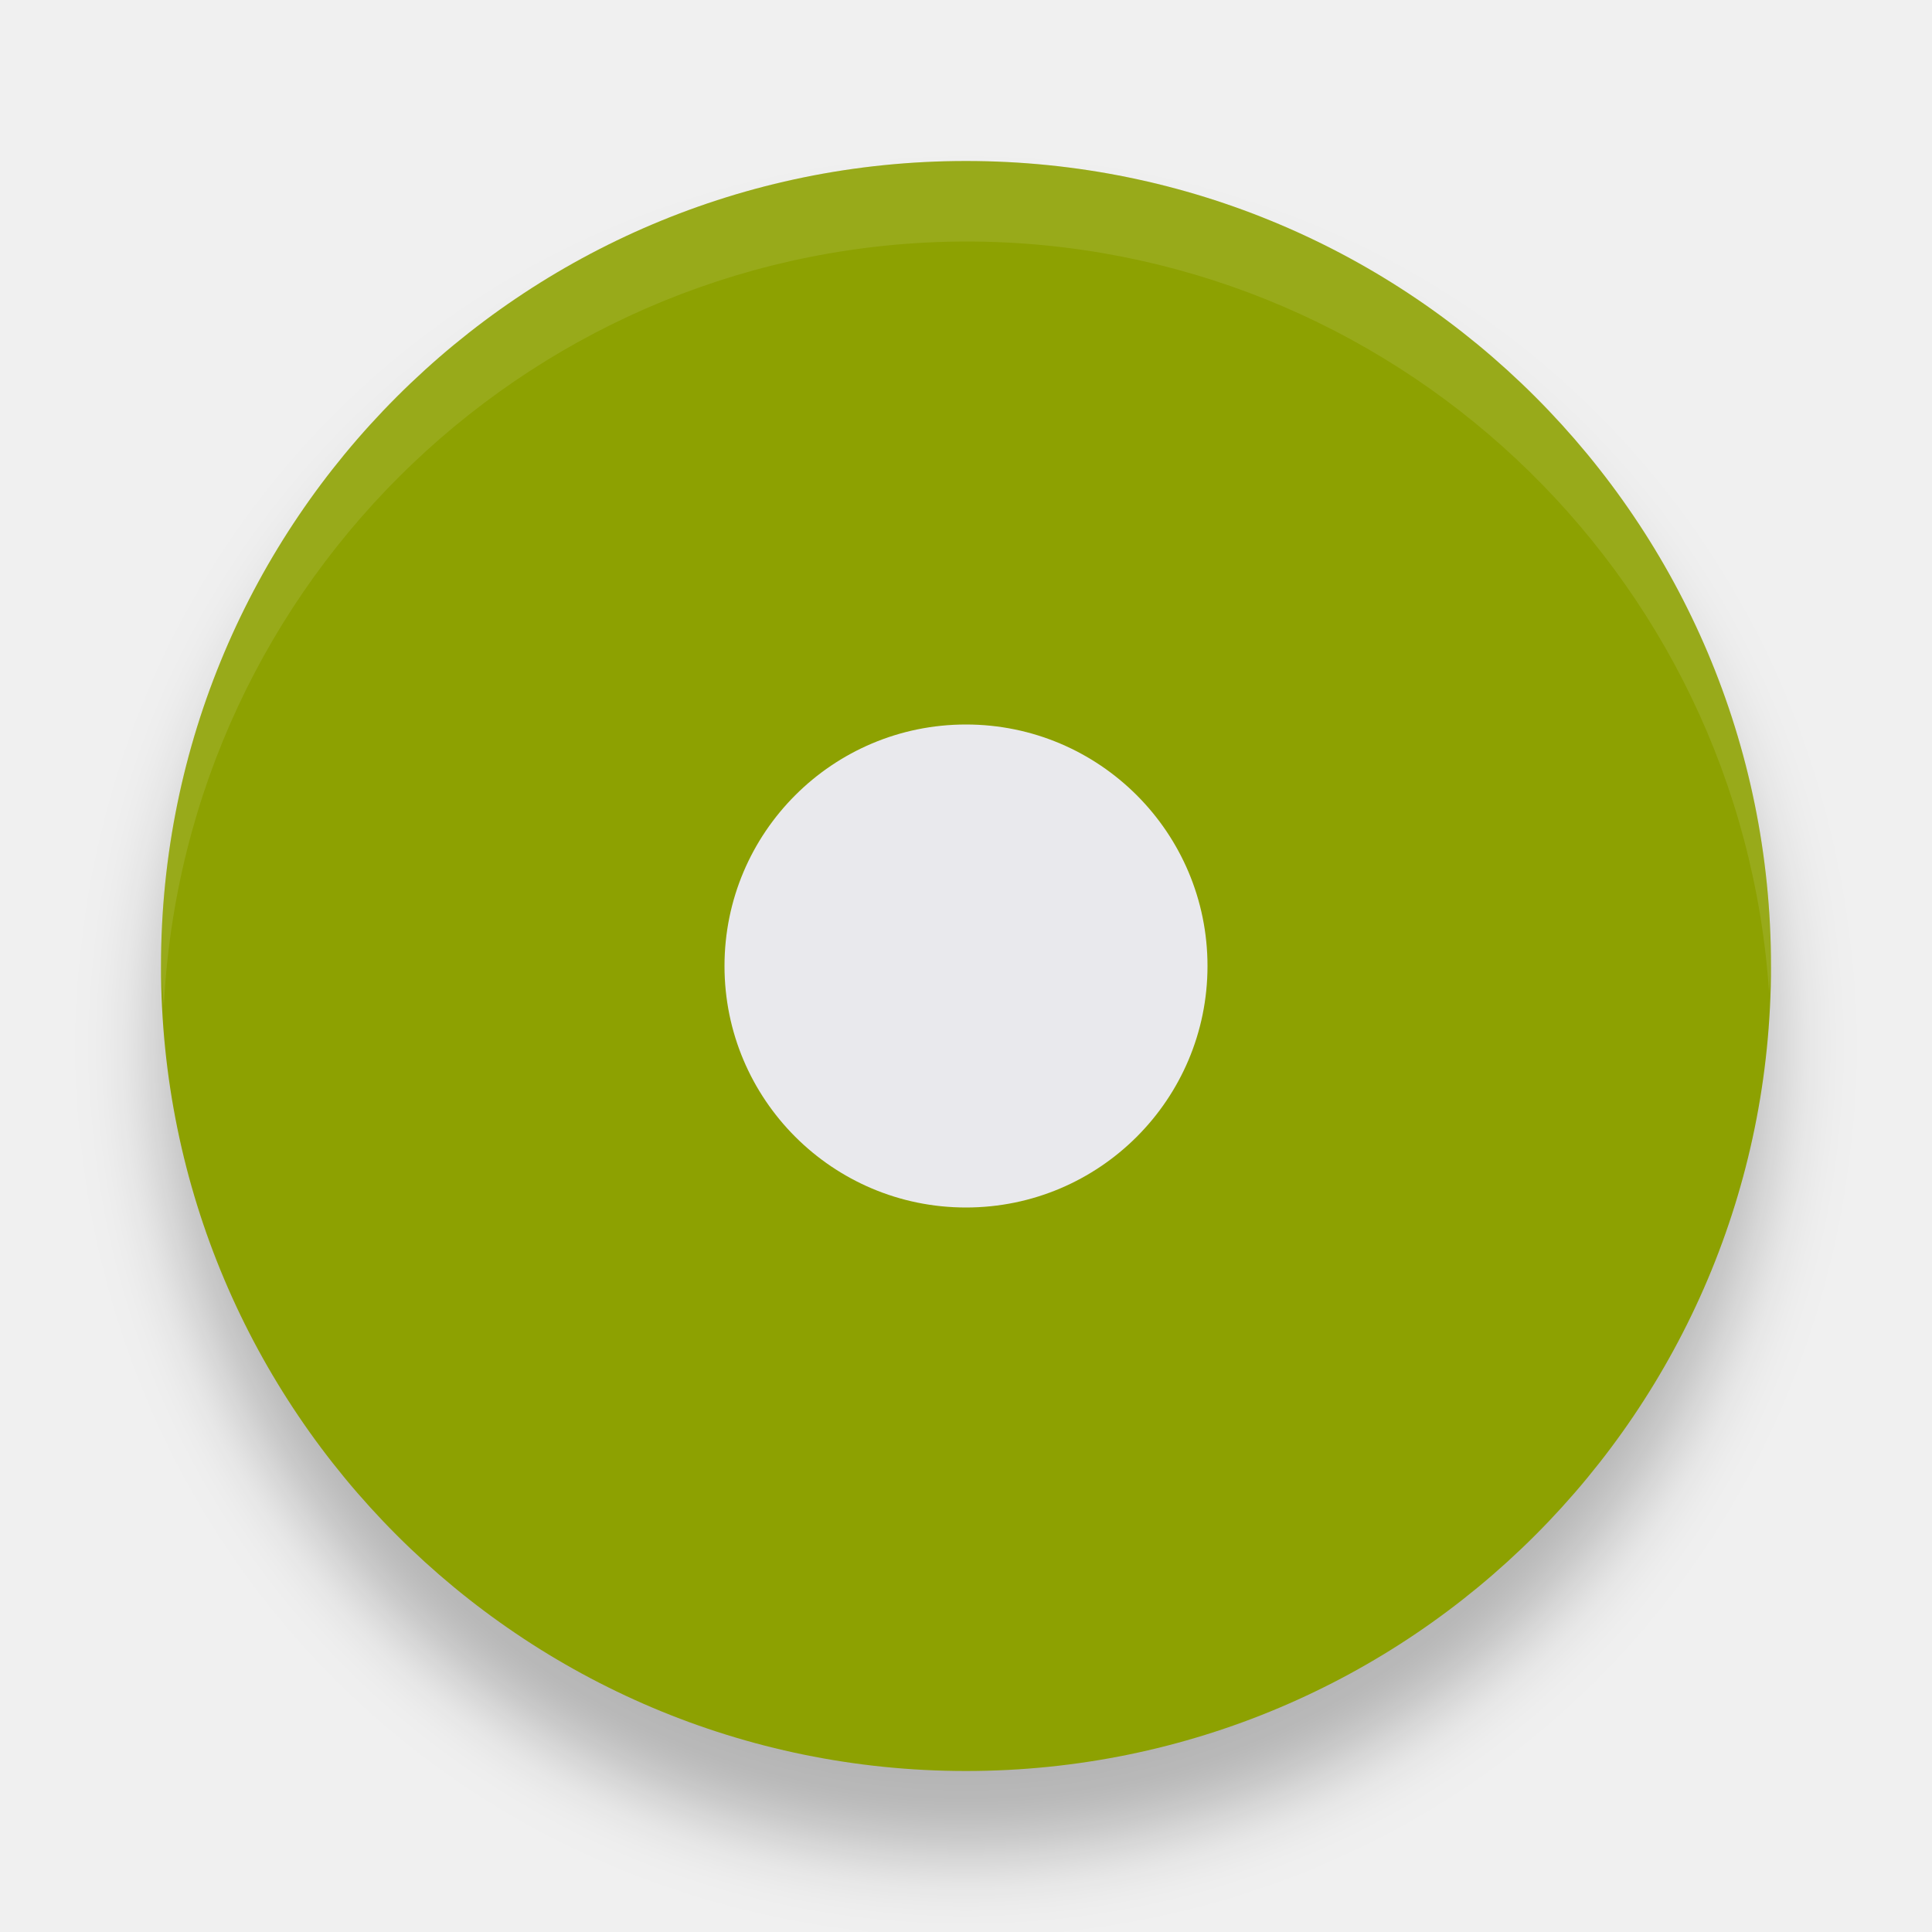
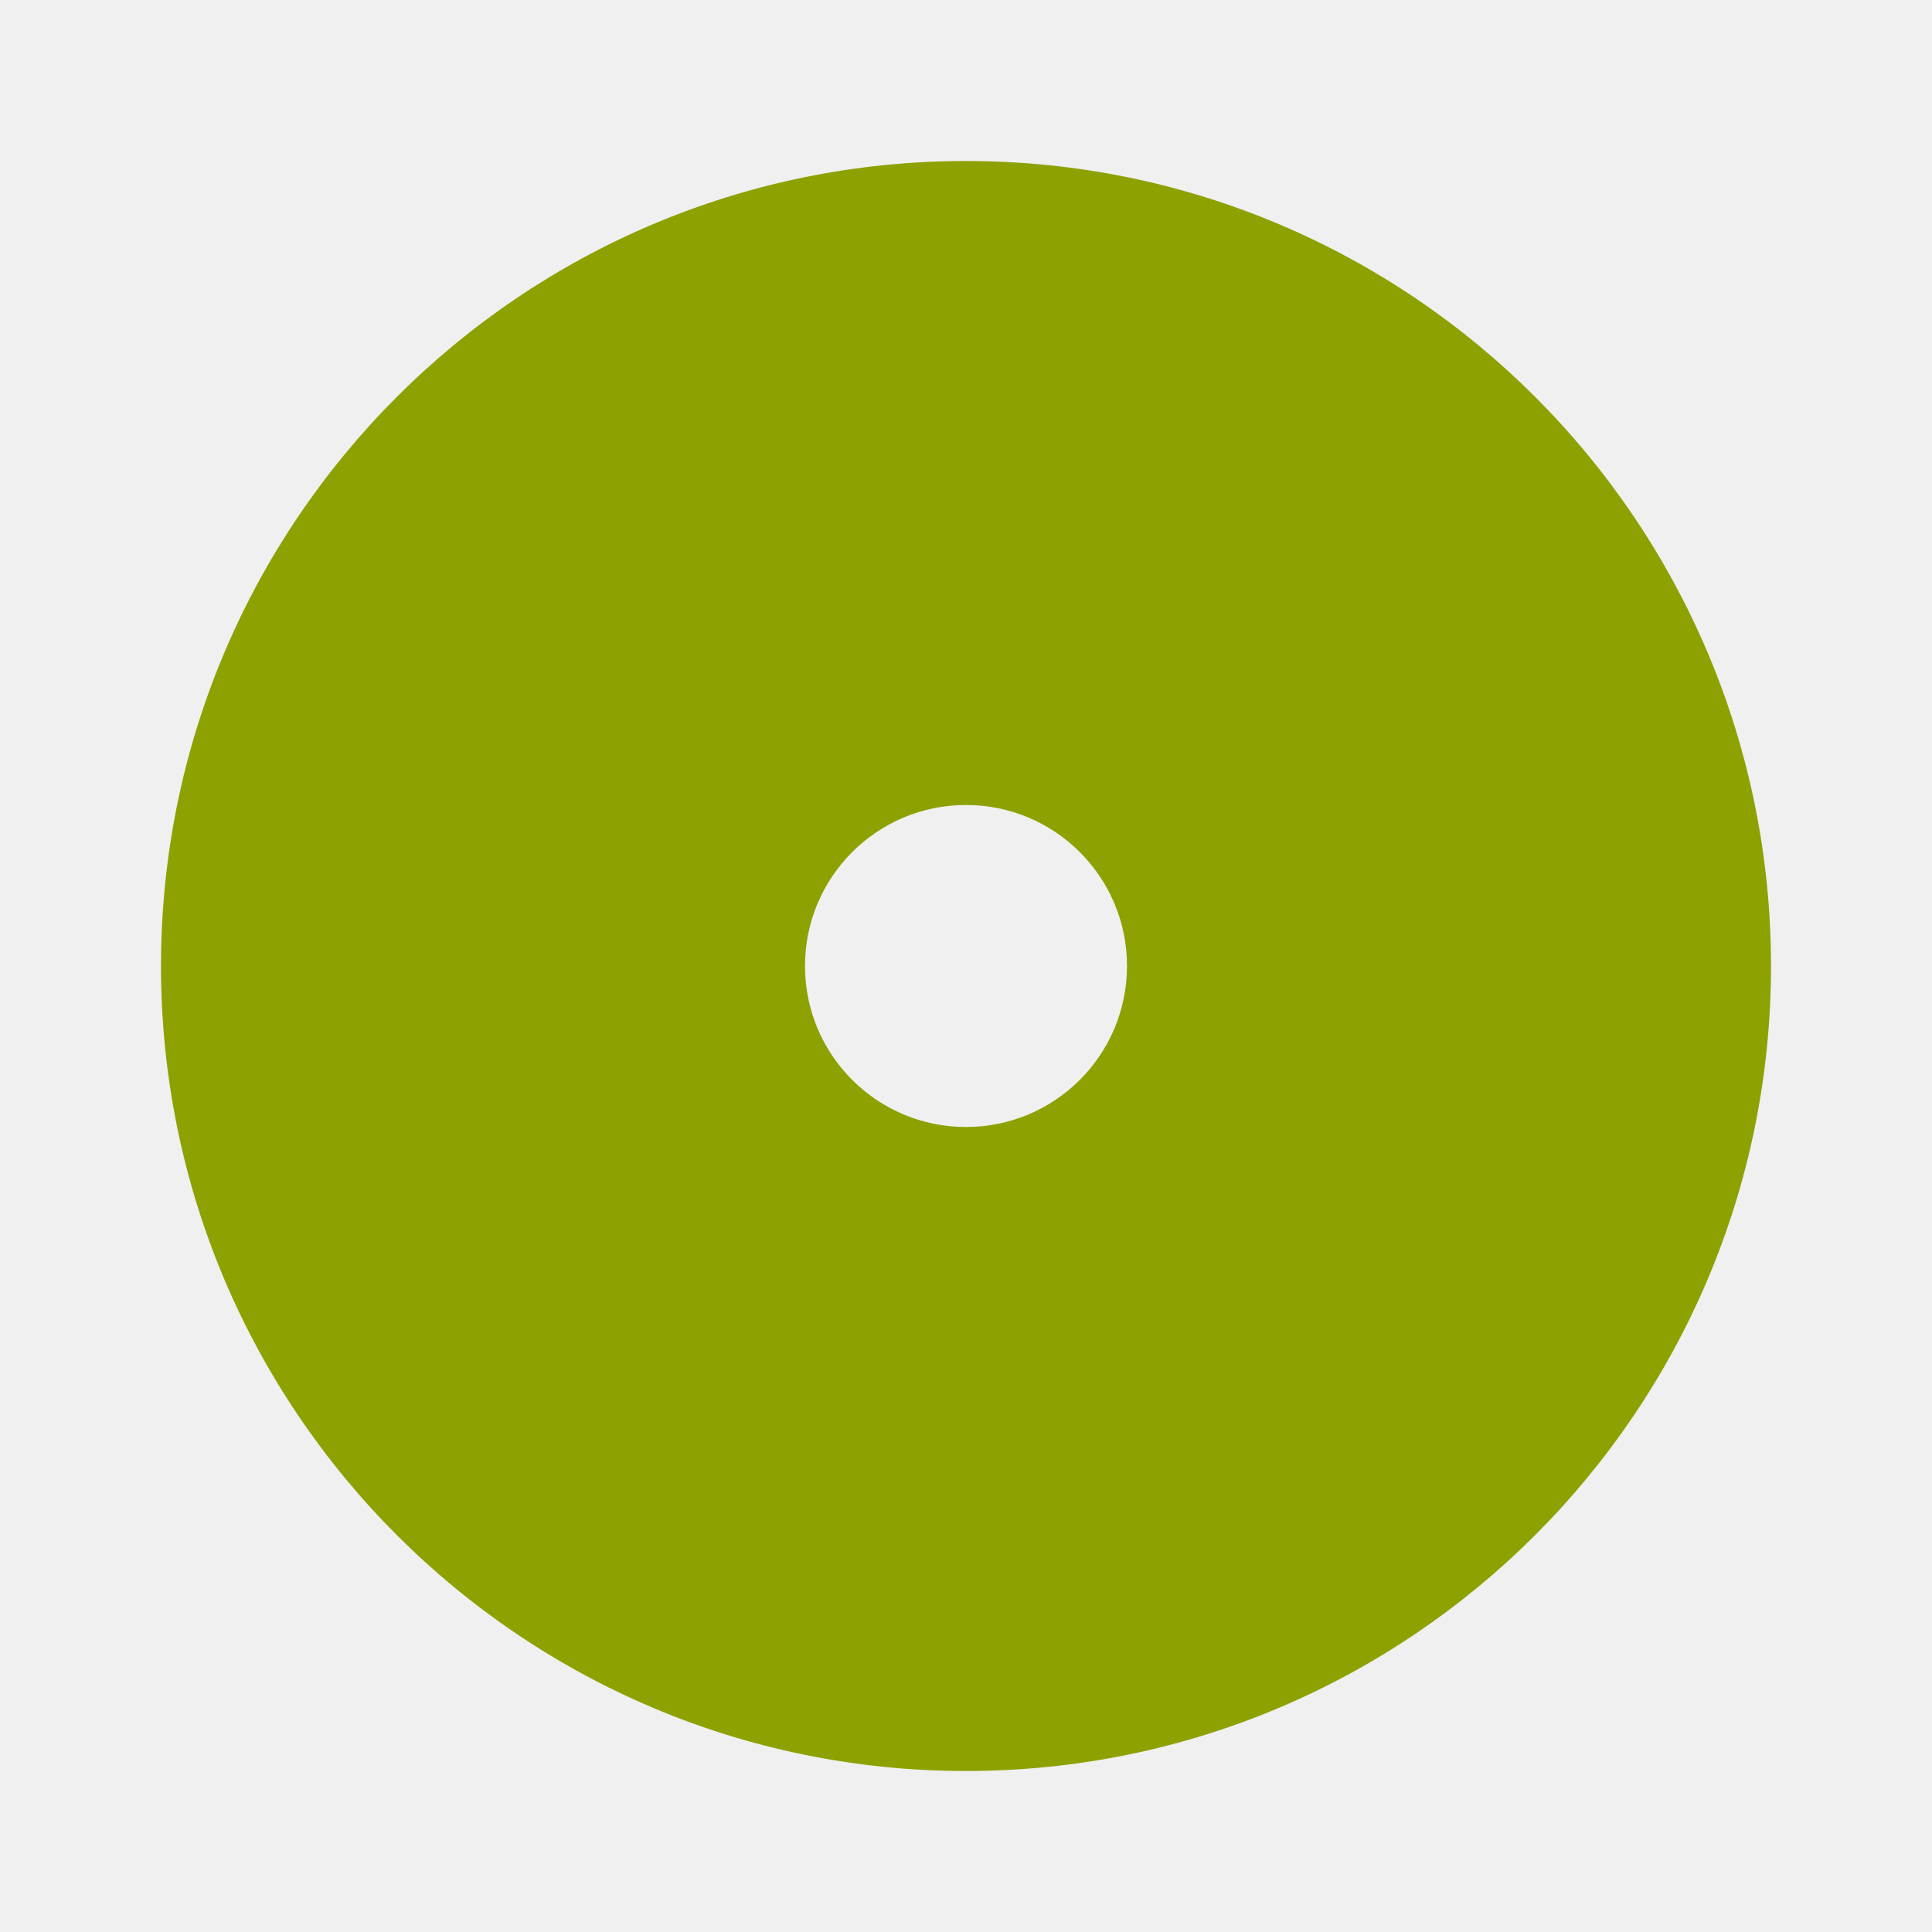
- <svg xmlns="http://www.w3.org/2000/svg" width="24" height="24" version="1.1" viewBox="0 0 24 24" id="svg4">
-   <defs id="defs8">
-     <filter style="color-interpolation-filters:sRGB" id="filter1250" x="-0.058" y="-0.058" width="1.116" height="1.116">
-       <feGaussianBlur stdDeviation="0.484" id="feGaussianBlur1252" />
-     </filter>
-   </defs>
-   <circle id="circle694" cx="12" cy="13" r="10" style="fill:#000000;fill-opacity:1;filter:url(#filter1250);opacity:0.25" />
-   <circle id="path291" cx="12" cy="12" r="10" style="fill:#8da101;fill-opacity:1" />
-   <circle id="path675" cx="12" cy="12" r="3" style="fill:#e9e9ed;stroke-width:1.2;fill-opacity:1" />
-   <path id="circle689" style="fill:#ffffff;fill-opacity:1;opacity:0.1" d="M 12 2 A 10 10 0 0 0 2 12 A 10 10 0 0 0 2.035 12.5 A 10 10 0 0 1 12 3 A 10 10 0 0 1 21.977 12.342 A 10 10 0 0 0 22 12 A 10 10 0 0 0 12 2 z " />
+ <svg xmlns="http://www.w3.org/2000/svg" width="24" height="24" version="1.1" viewBox="0 0 24 24">
+   <path d="m12 2c-5.52 0-10 4.48-10 10s4.48 10 10 10 10-4.48 10-10-4.48-10-10-10zm0 8c1.105 0 2 0.895 2 2s-0.895 2-2 2-2-0.895-2-2 0.895-2 2-2z" fill="#8da101" />
</svg>
